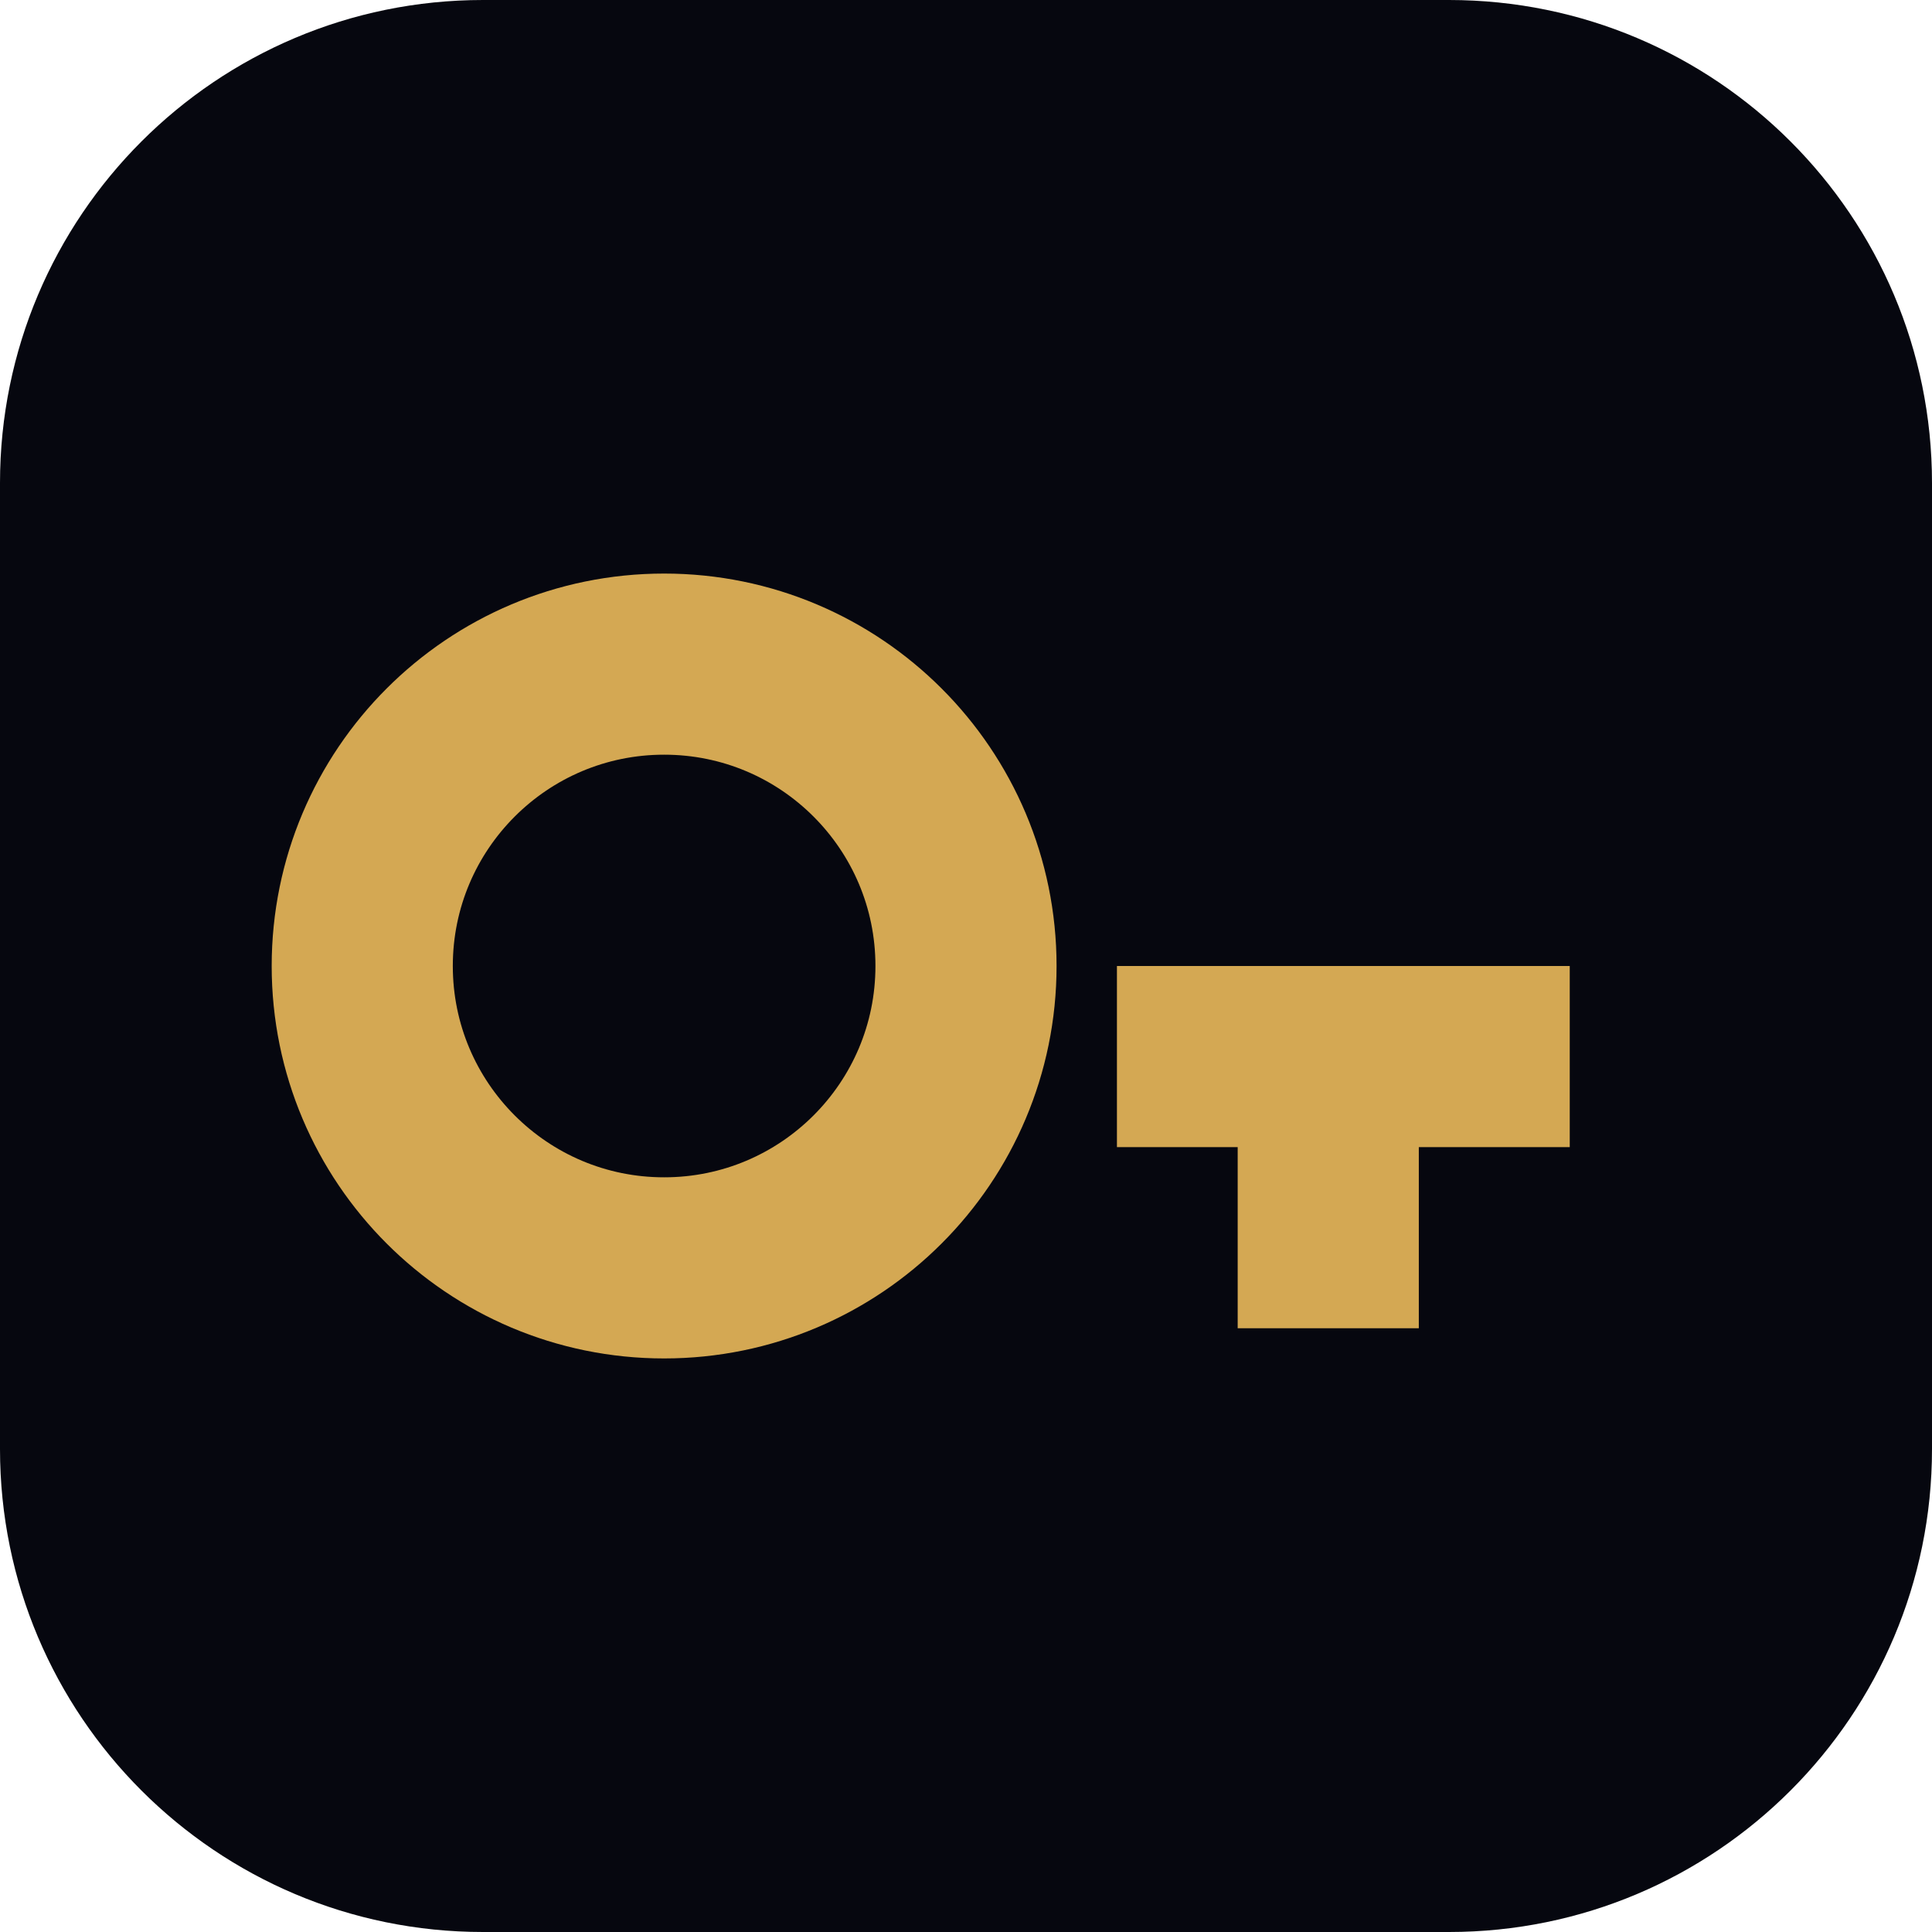
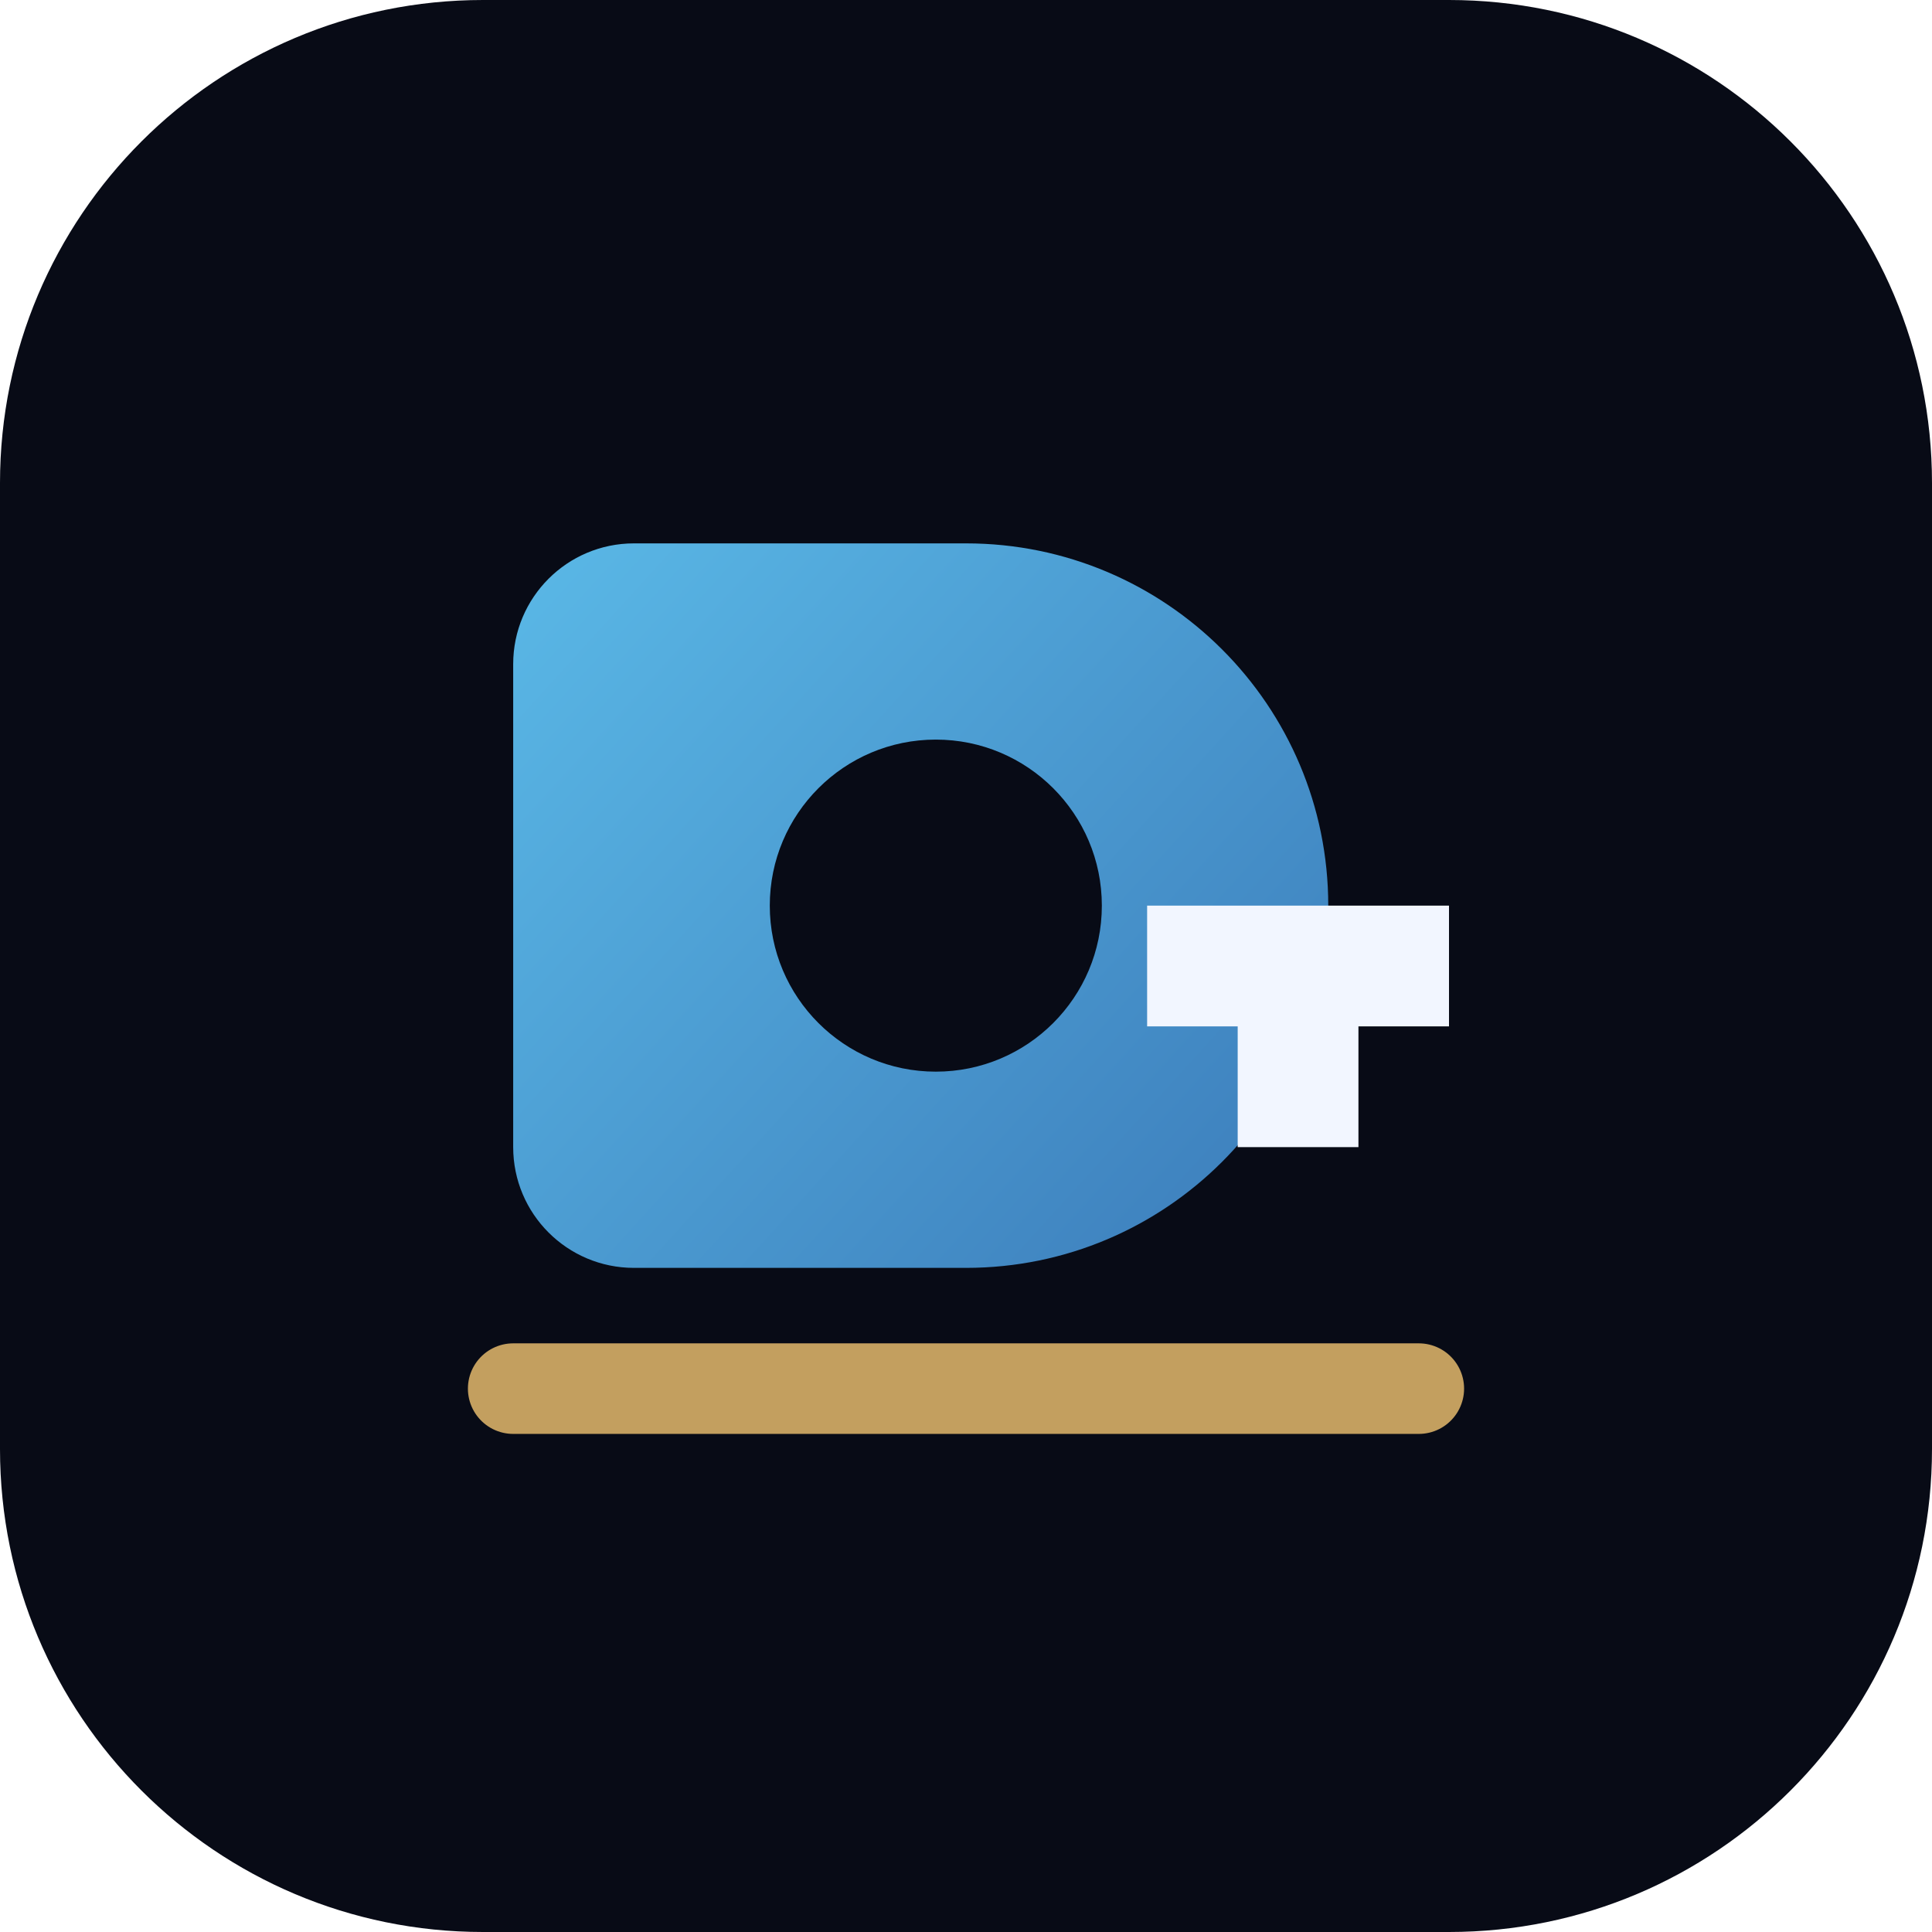
<svg xmlns="http://www.w3.org/2000/svg" viewBox="0 0 64 64">
-   <rect width="64" height="64" rx="16" fill="#06070f" />
-   <circle cx="22" cy="32" r="10" fill="none" stroke="#d4a853" stroke-width="6" />
-   <path d="M31 32h21v6h-5v6h-6v-6h-4v-6z" fill="#d4a853" />
+   <defs>
+     <linearGradient id="lastkeyBlue" x1="10" y1="12" x2="54" y2="52" gradientUnits="userSpaceOnUse">
+       <stop offset="0" stop-color="#62C8F2" />
+       <stop offset="1" stop-color="#2F63A8" />
+     </linearGradient>
+   </defs>
+   <rect width="64" height="64" rx="16" fill="#080B16" />
+   <path d="M17 22c0-2.209 1.791-4 4-4h11c6.627 0 12 5.373 12 12s-5.373 12-12 12H21c-2.209 0-4-1.791-4-4V22Z" fill="url(#lastkeyBlue)" />
+   <circle cx="31" cy="30" r="5.5" fill="#080B16" />
+   <path d="M38 30h10v4h-3v4h-4v-4h-3v-4Z" fill="#F2F6FF" />
+   <path d="M17 46h30" stroke="#D7AF67" stroke-linecap="round" stroke-width="3" opacity="0.9" />
</svg>
